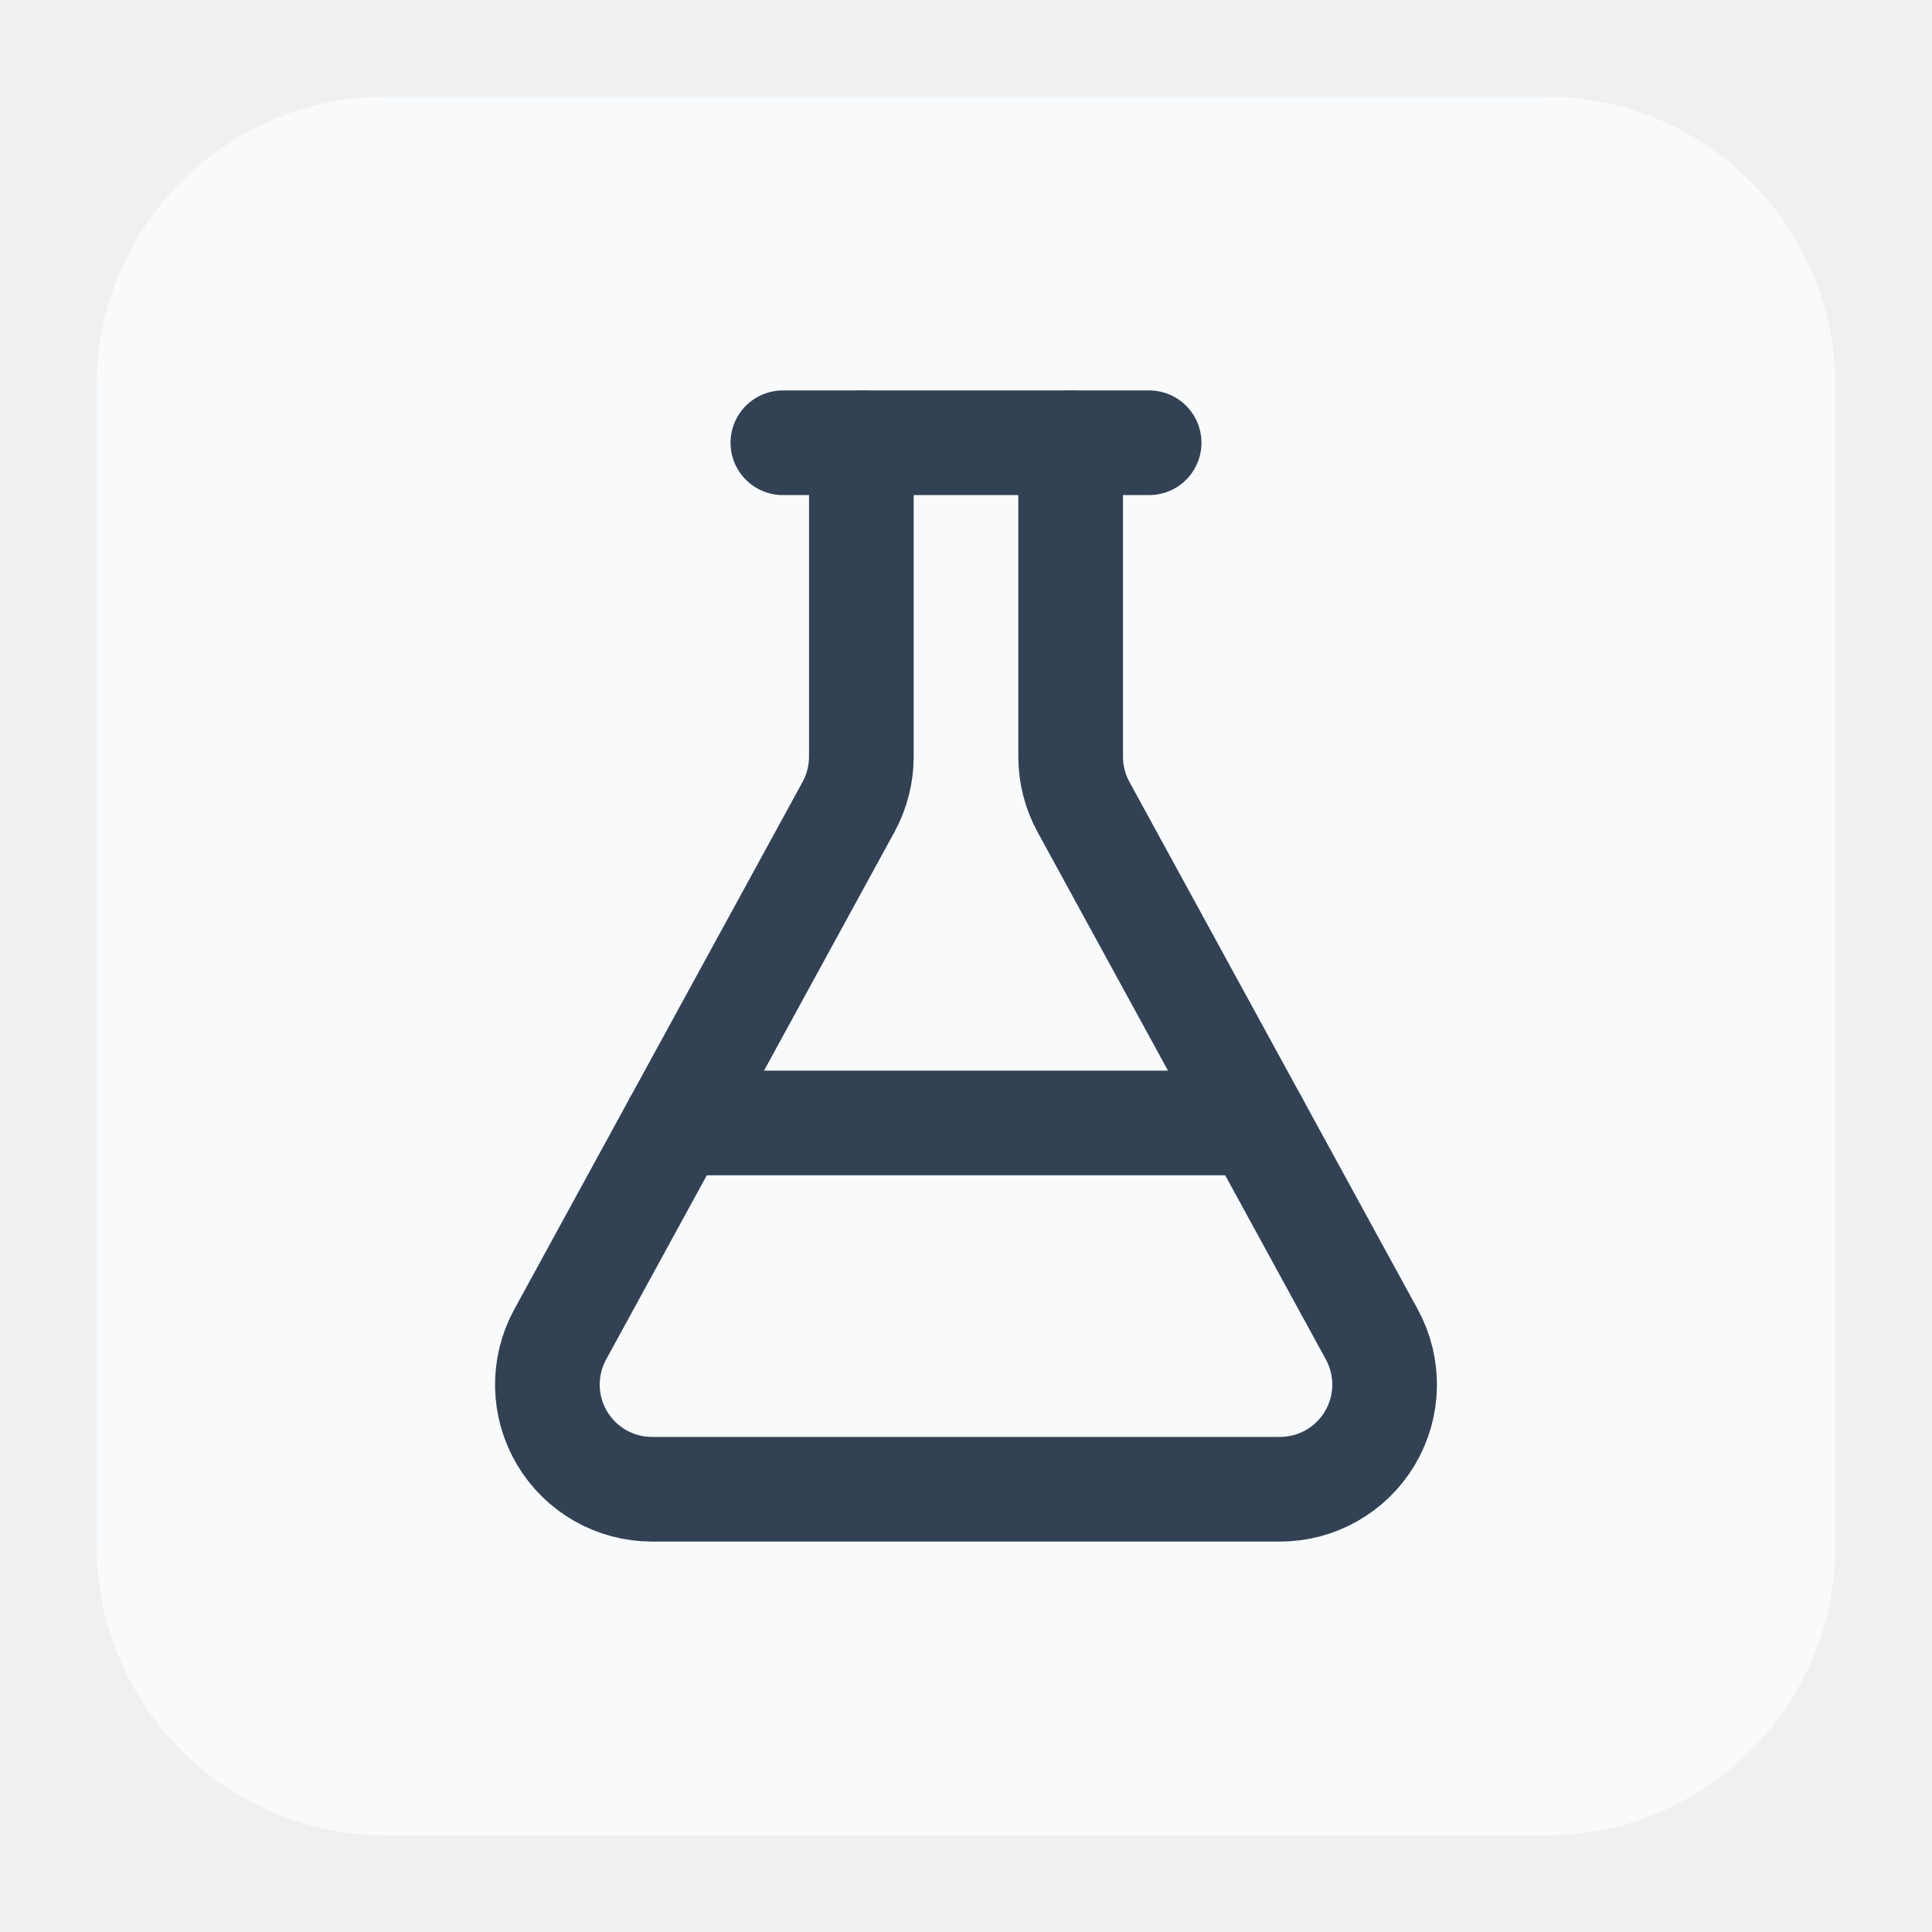
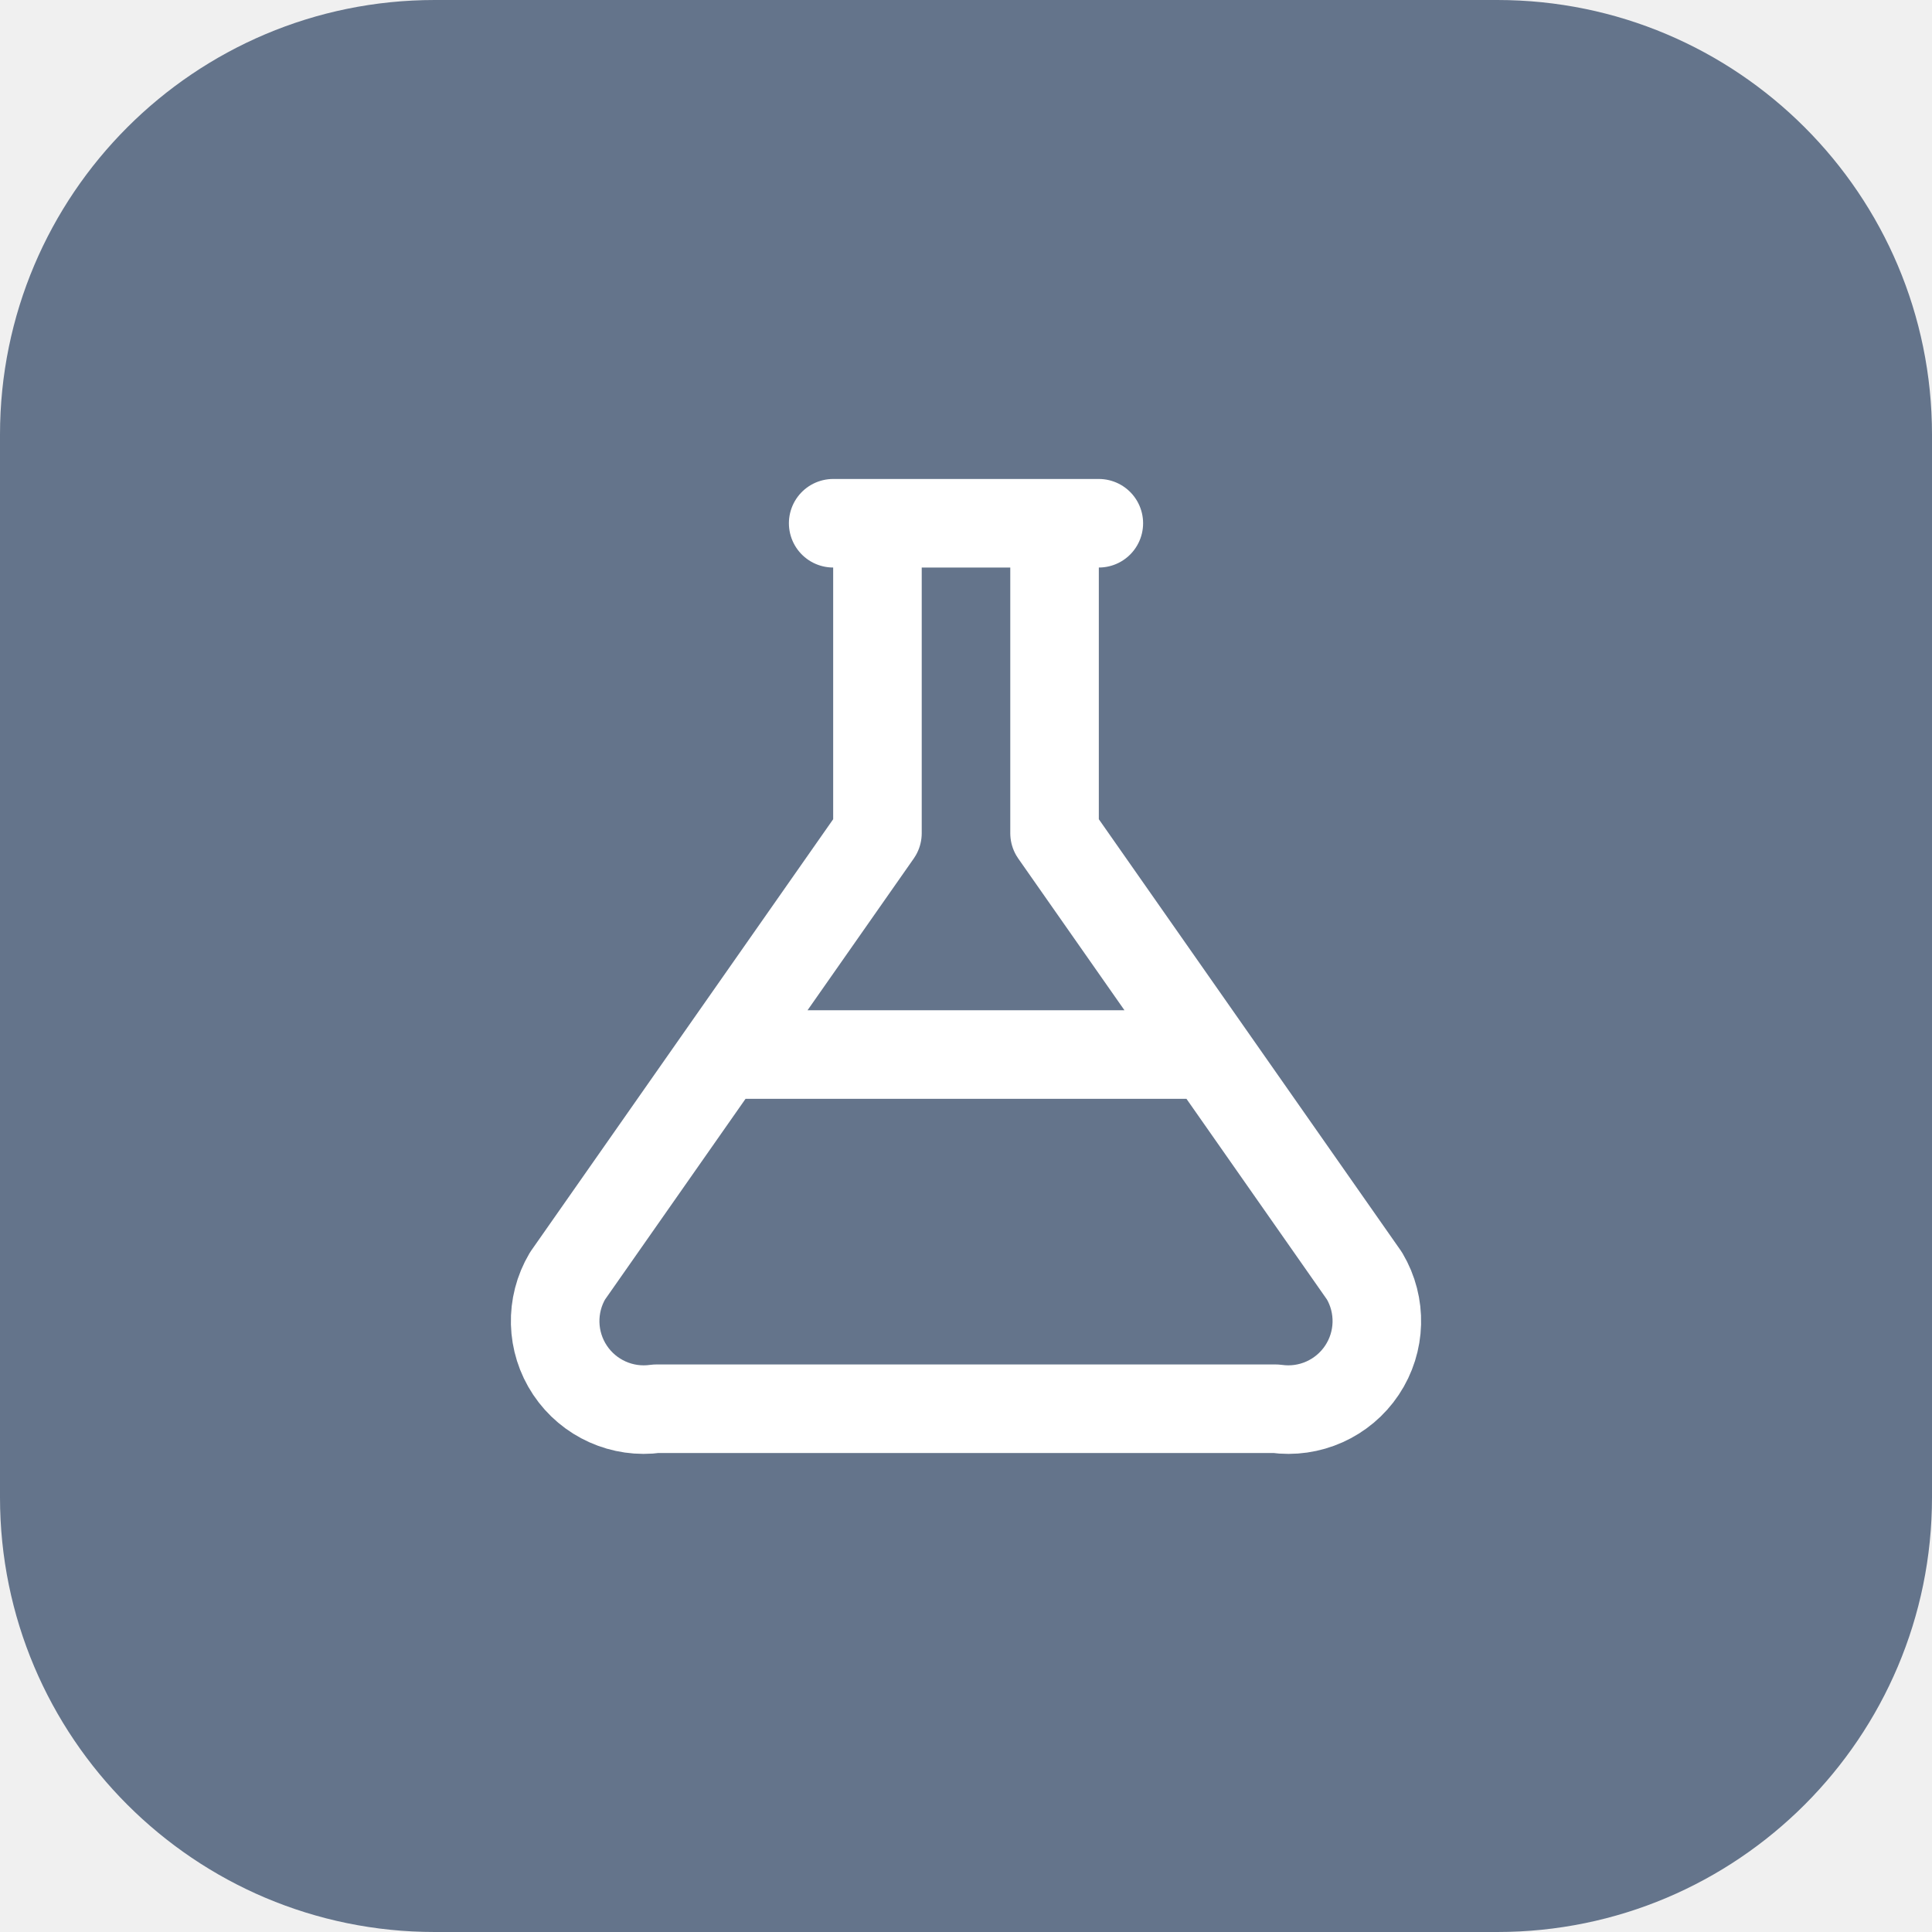
<svg xmlns="http://www.w3.org/2000/svg" width="80" height="80" viewBox="0 0 80 80">
-   <rect x="4" y="4" width="72" height="72" rx="12" fill="#f8fafc" />
-   <svg class="lucide lucide-flask-conical" width="52" height="52" viewBox="0 0 24 24" fill="none" stroke="#334155" stroke-width="2" stroke-linecap="round" stroke-linejoin="round" x="14" y="14" preserveAspectRatio="xMidYMid meet">
-     <path d="M14 2v6a2 2 0 0 0 .245.96l5.51 10.08A2 2 0 0 1 18 22H6a2 2 0 0 1-1.755-2.96l5.51-10.08A2 2 0 0 0 10 8V2" />
-     <path d="M6.453 15h11.094" />
-     <path d="M8.5 2h7" />
-   </svg>
+   <rect width="80" height="80" rx="18" fill="#64748b" />
+   <g transform="translate(18 18) scale(1.83333)" fill="none" stroke="#fff" stroke-width="2" stroke-linecap="round" stroke-linejoin="round">
+     <path d="M9 2h6M10 2v7L3 19a2 2 0 0 0 2 3h14a2 2 0 0 0 2-3L14 9V2M7 14h10" />
+   </g>
</svg>
